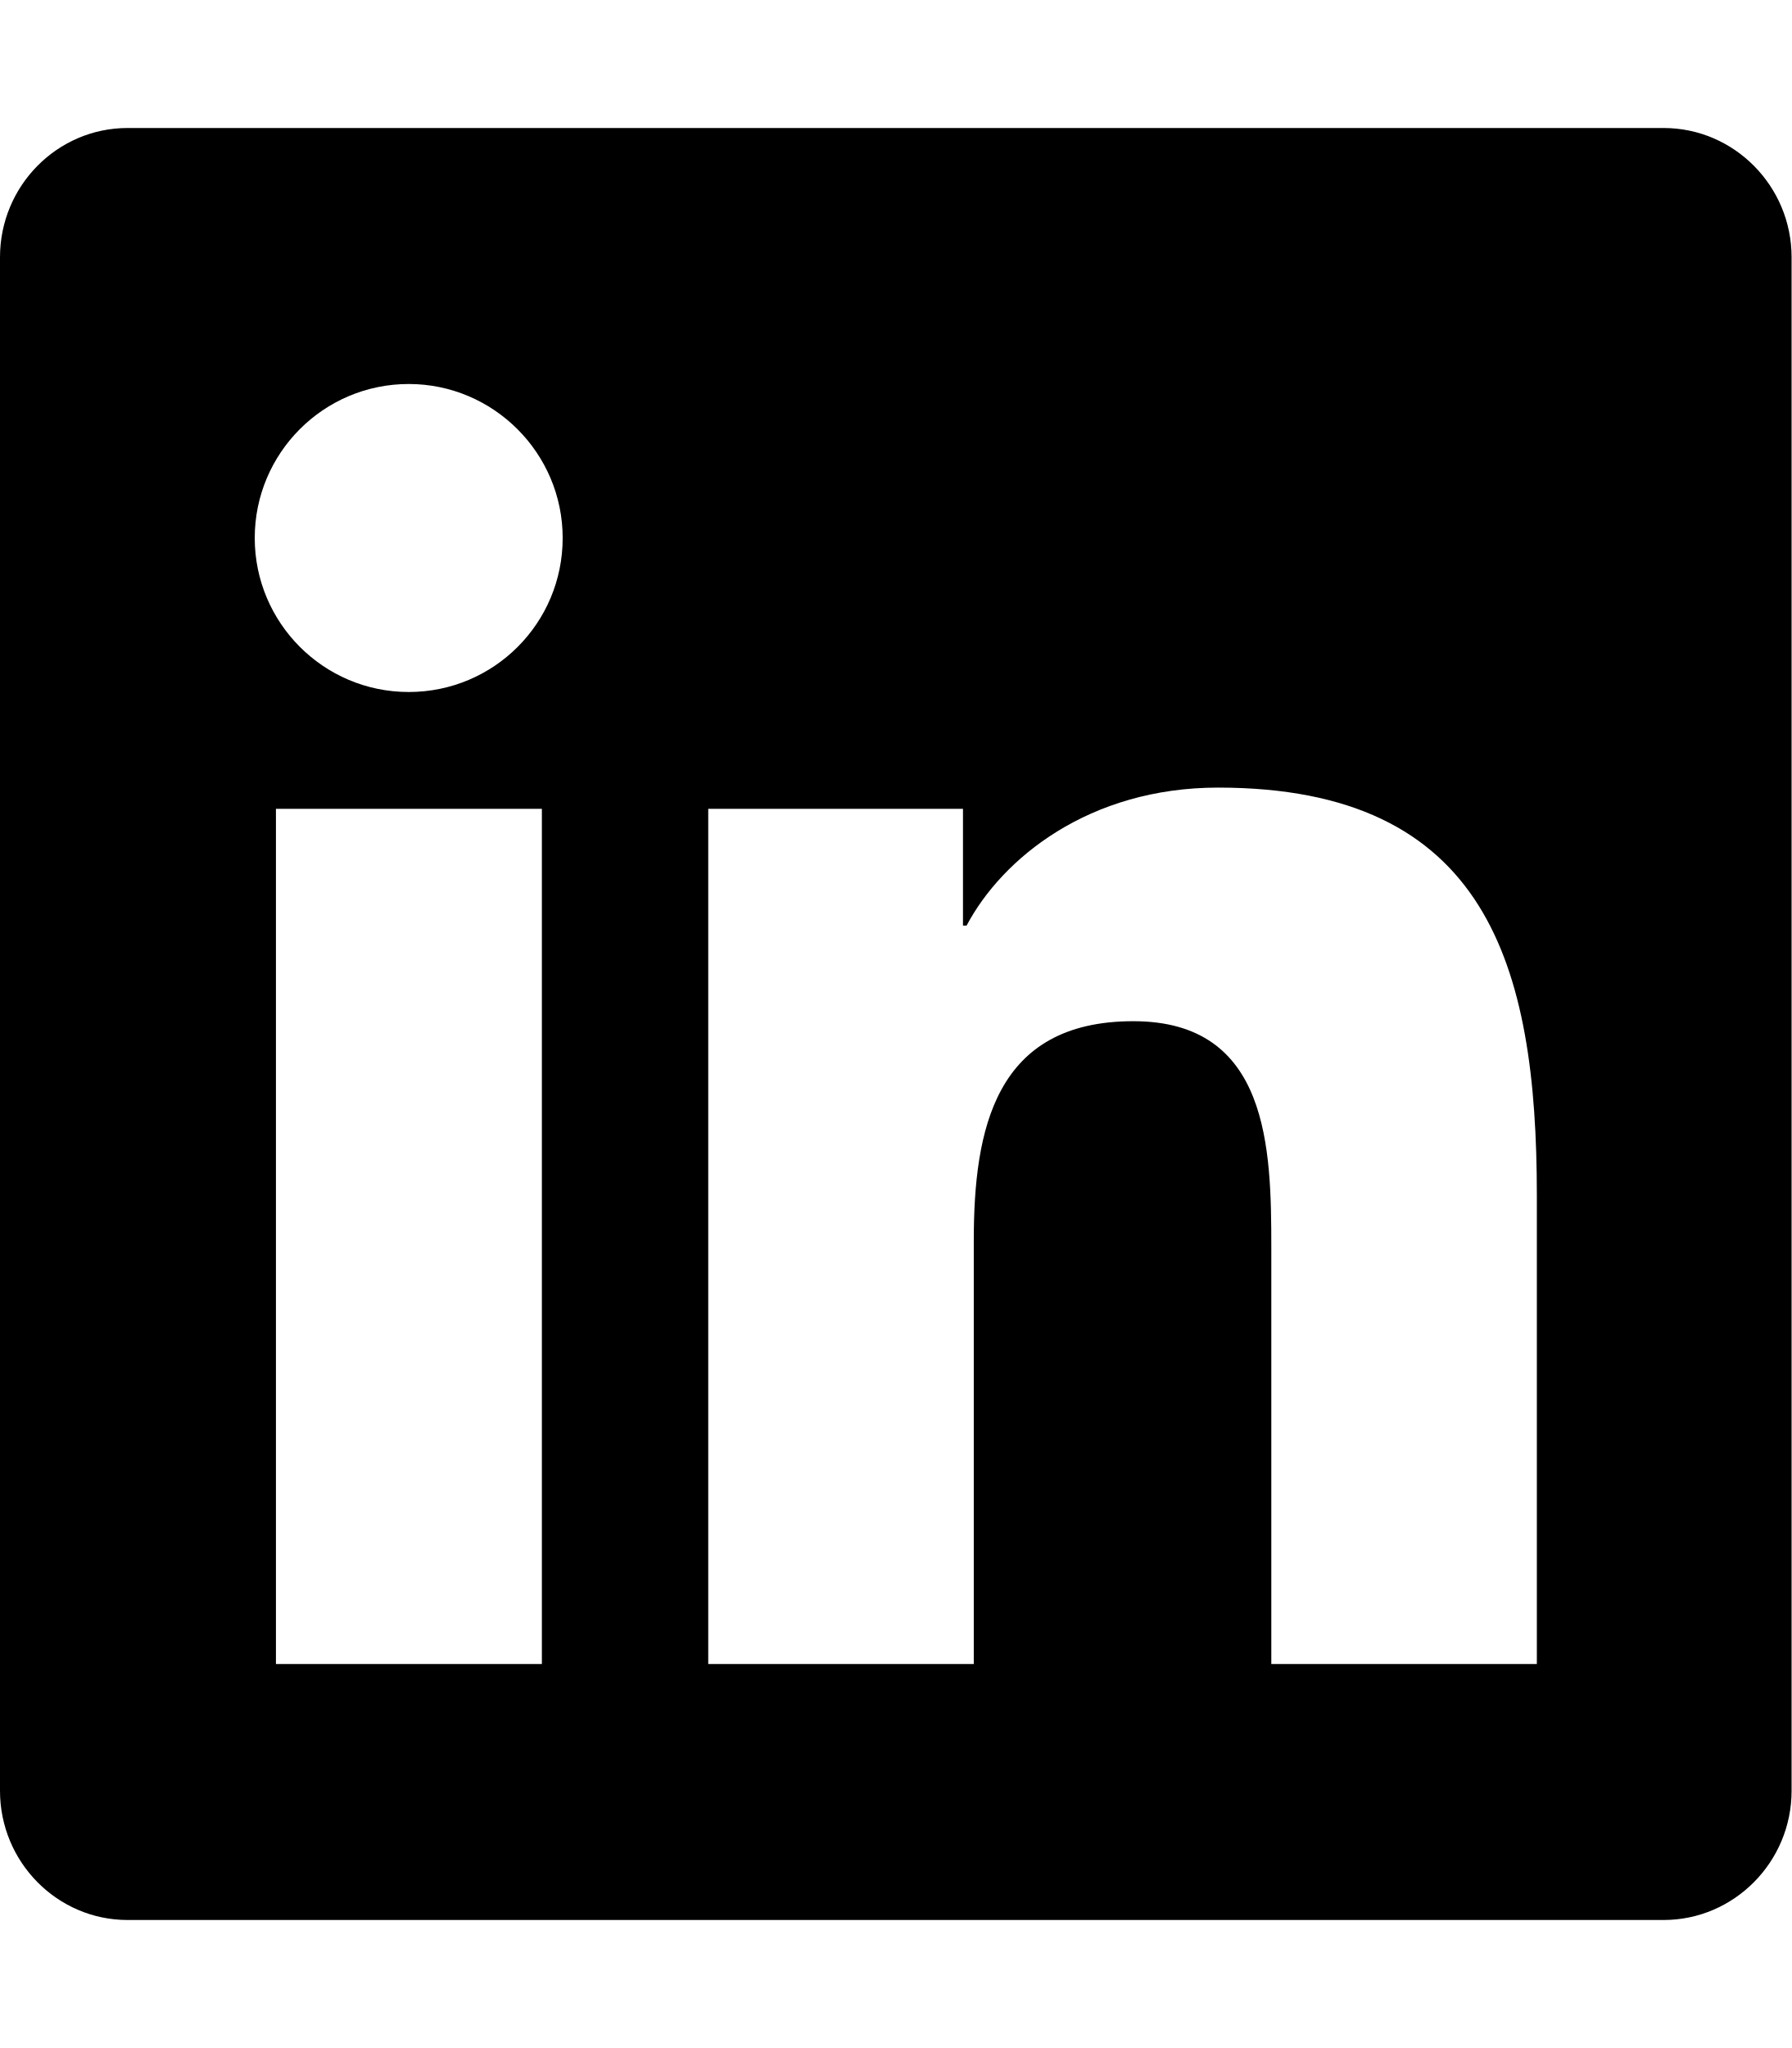
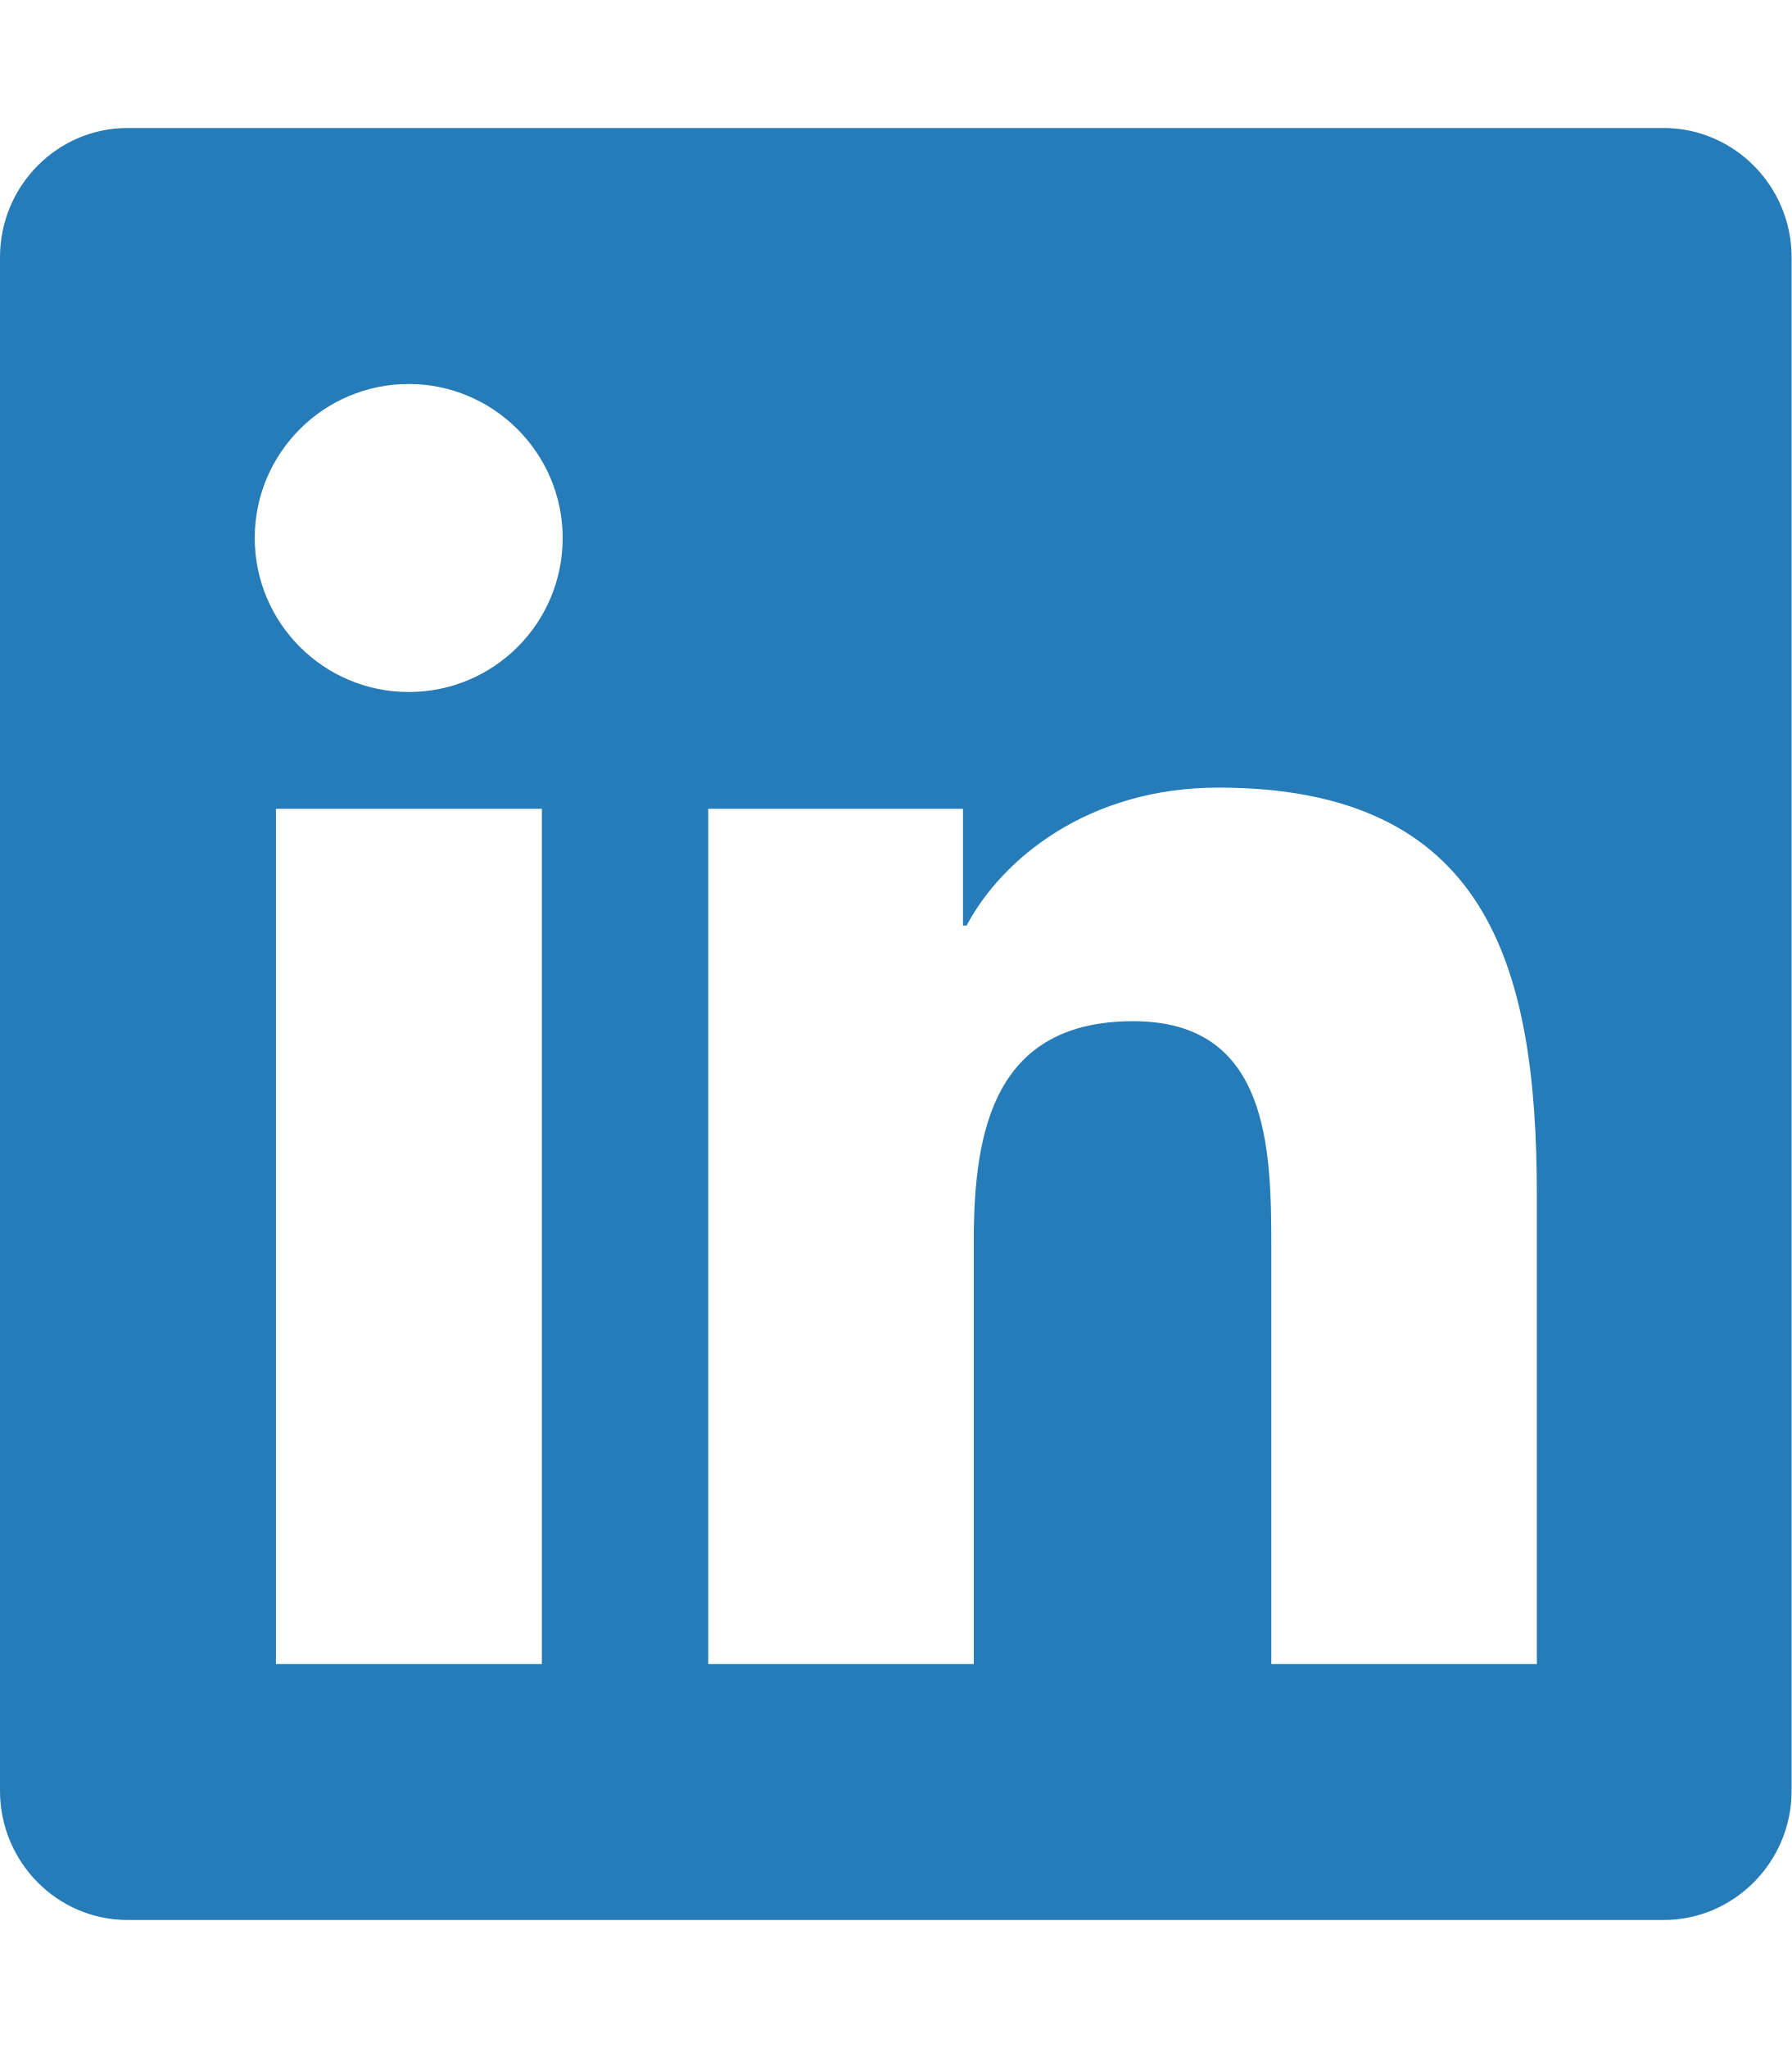
<svg xmlns="http://www.w3.org/2000/svg" height="16" width="14" viewBox="0 0 448 512">
-   <path d="M416 32H31.9C14.3 32 0 46.5 0 64.3v383.4C0 465.5 14.3 480 31.9 480H416c17.6 0 32-14.5 32-32.3V64.3c0-17.8-14.4-32.3-32-32.3zM135.4 416H69V202.2h66.5V416zm-33.2-243c-21.3 0-38.5-17.3-38.5-38.5S80.9 96 102.2 96c21.2 0 38.5 17.3 38.5 38.5 0 21.3-17.2 38.5-38.5 38.5zm282.1 243h-66.4V312c0-24.8-.5-56.7-34.5-56.7-34.6 0-39.9 27-39.9 54.9V416h-66.4V202.2h63.7v29.2h.9c8.9-16.8 30.6-34.5 62.9-34.5 67.2 0 79.7 44.3 79.7 101.9V416z" />
+   <path fill="#267cb9" d="M416 32H31.9C14.3 32 0 46.5 0 64.3v383.4C0 465.5 14.3 480 31.9 480H416c17.6 0 32-14.5 32-32.3V64.3c0-17.8-14.4-32.3-32-32.3zM135.4 416H69V202.2h66.5V416zm-33.2-243c-21.3 0-38.5-17.3-38.5-38.5S80.9 96 102.2 96c21.2 0 38.5 17.3 38.5 38.5 0 21.3-17.2 38.5-38.5 38.5zm282.1 243h-66.4V312c0-24.8-.5-56.7-34.5-56.7-34.6 0-39.9 27-39.9 54.9V416h-66.4V202.2h63.7v29.2h.9c8.9-16.8 30.6-34.5 62.9-34.5 67.2 0 79.7 44.3 79.7 101.9V416z" />
</svg>
